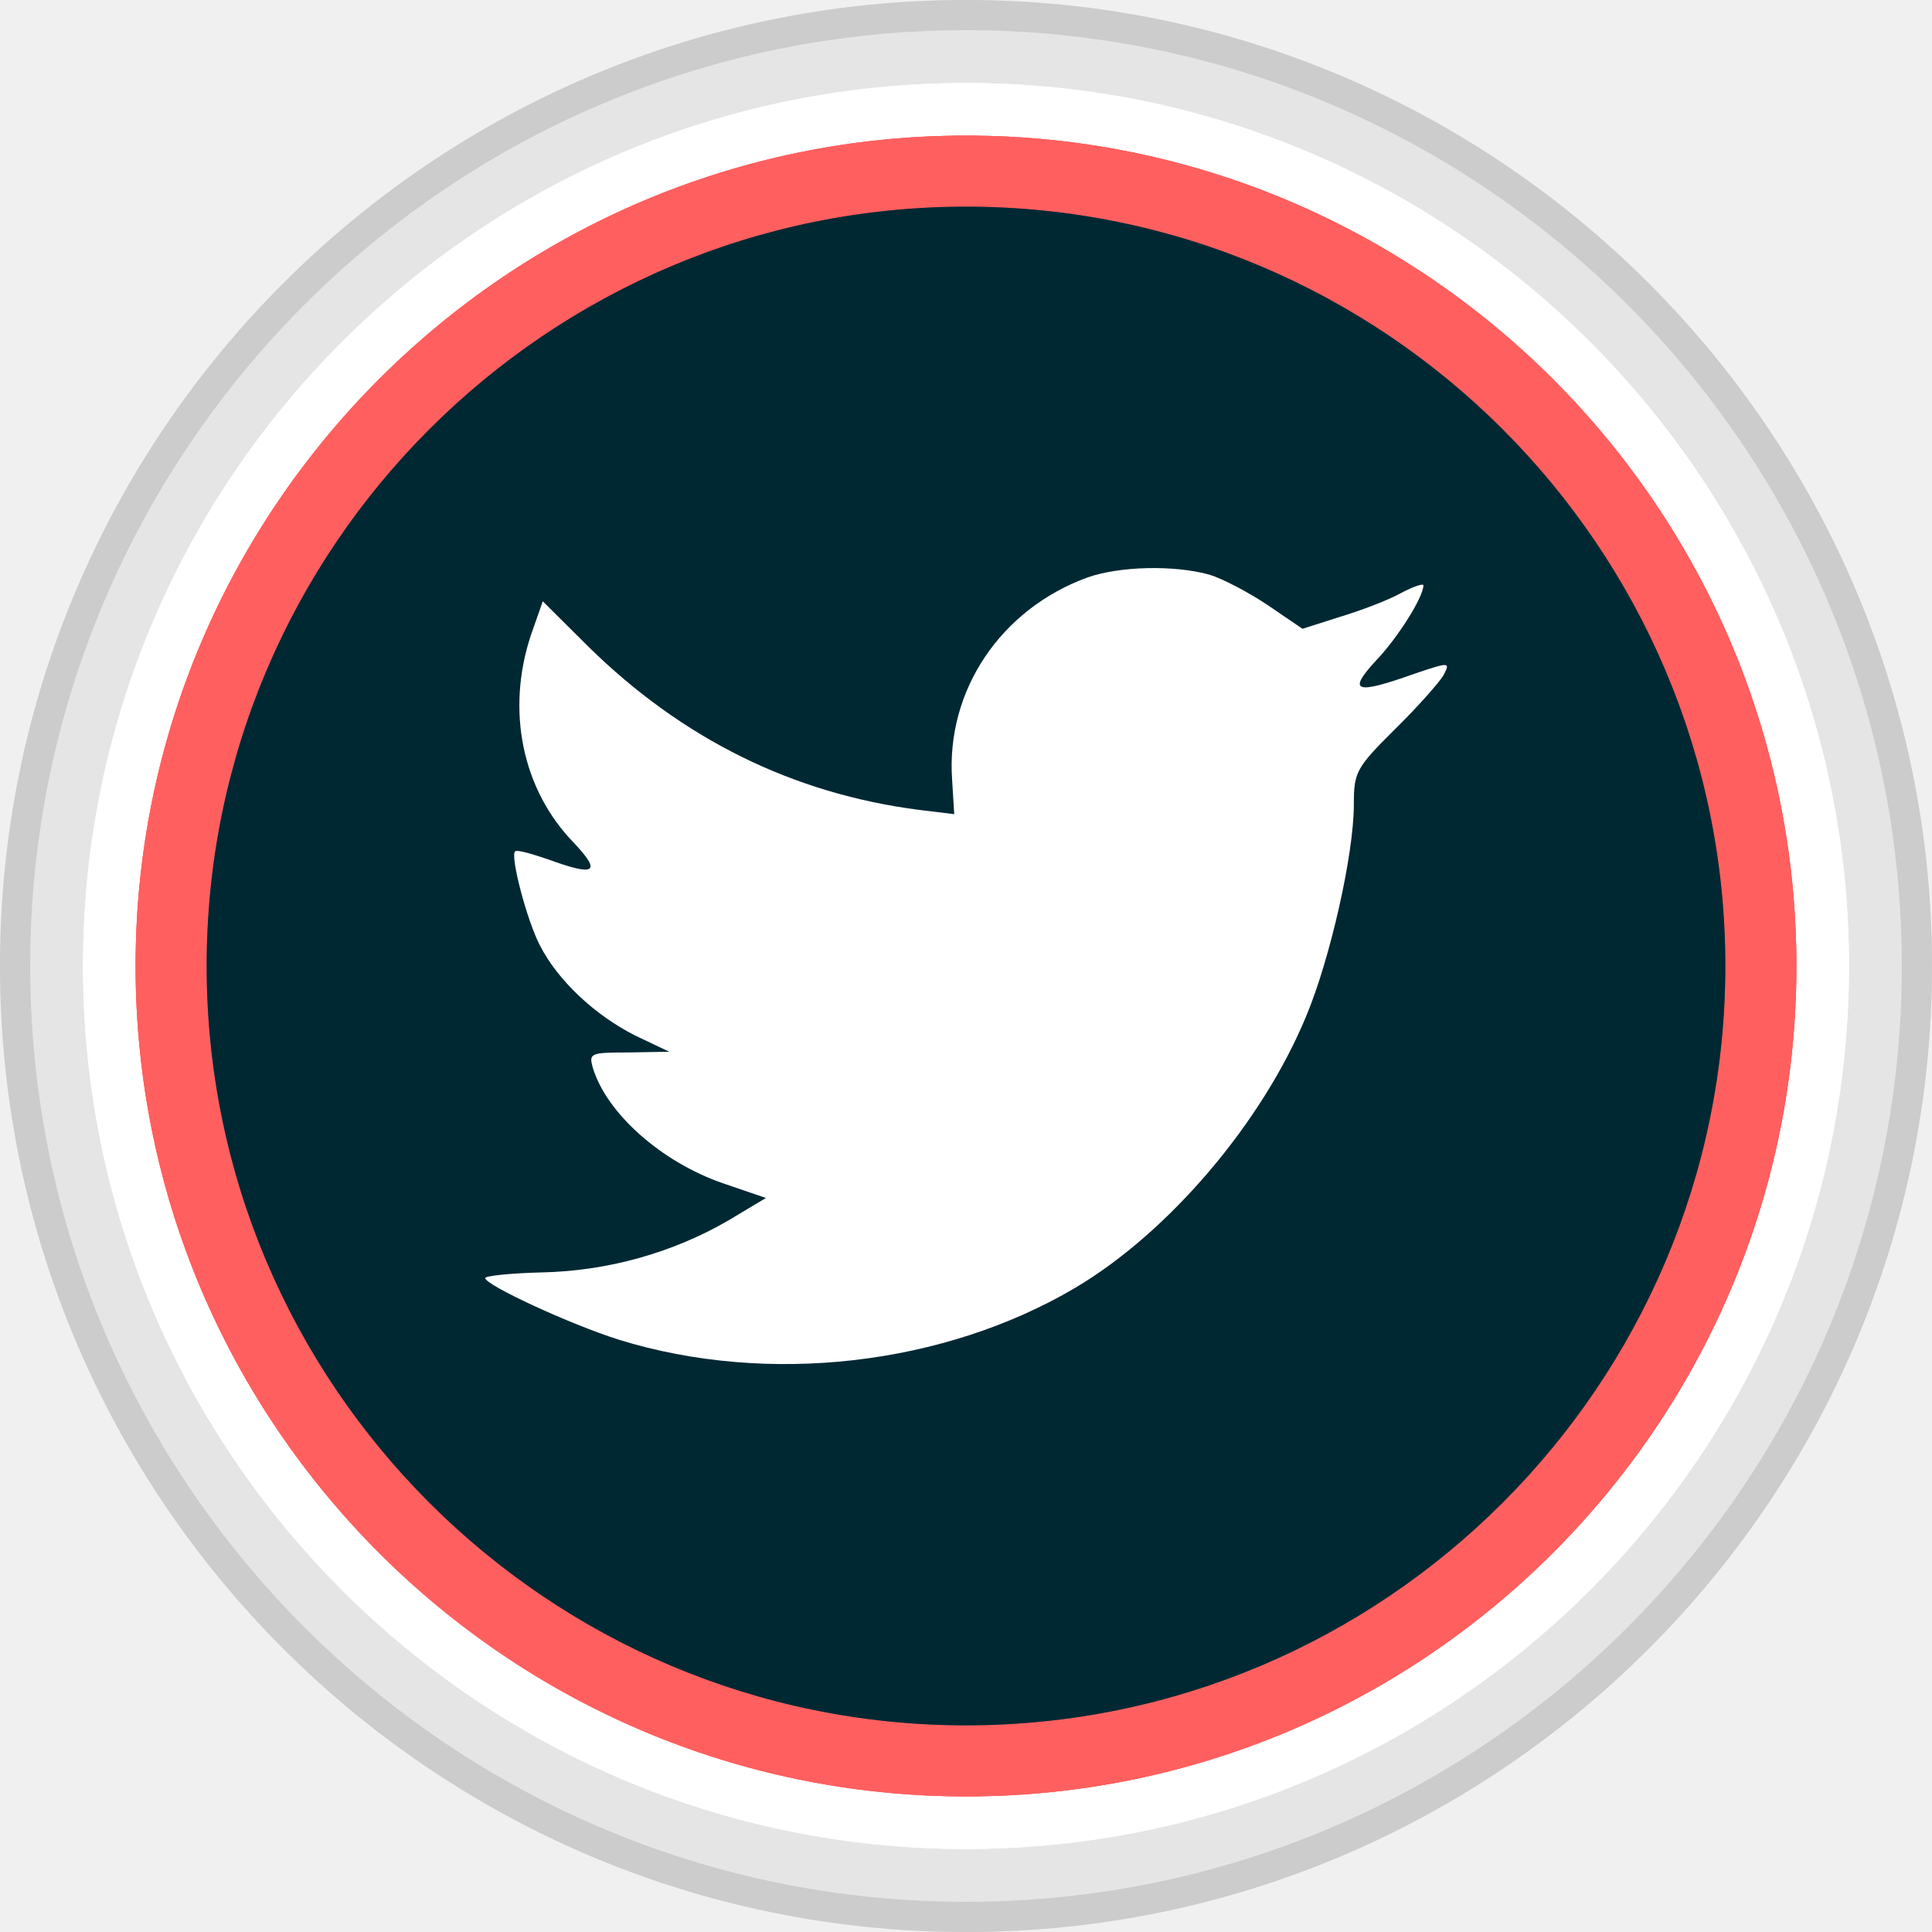
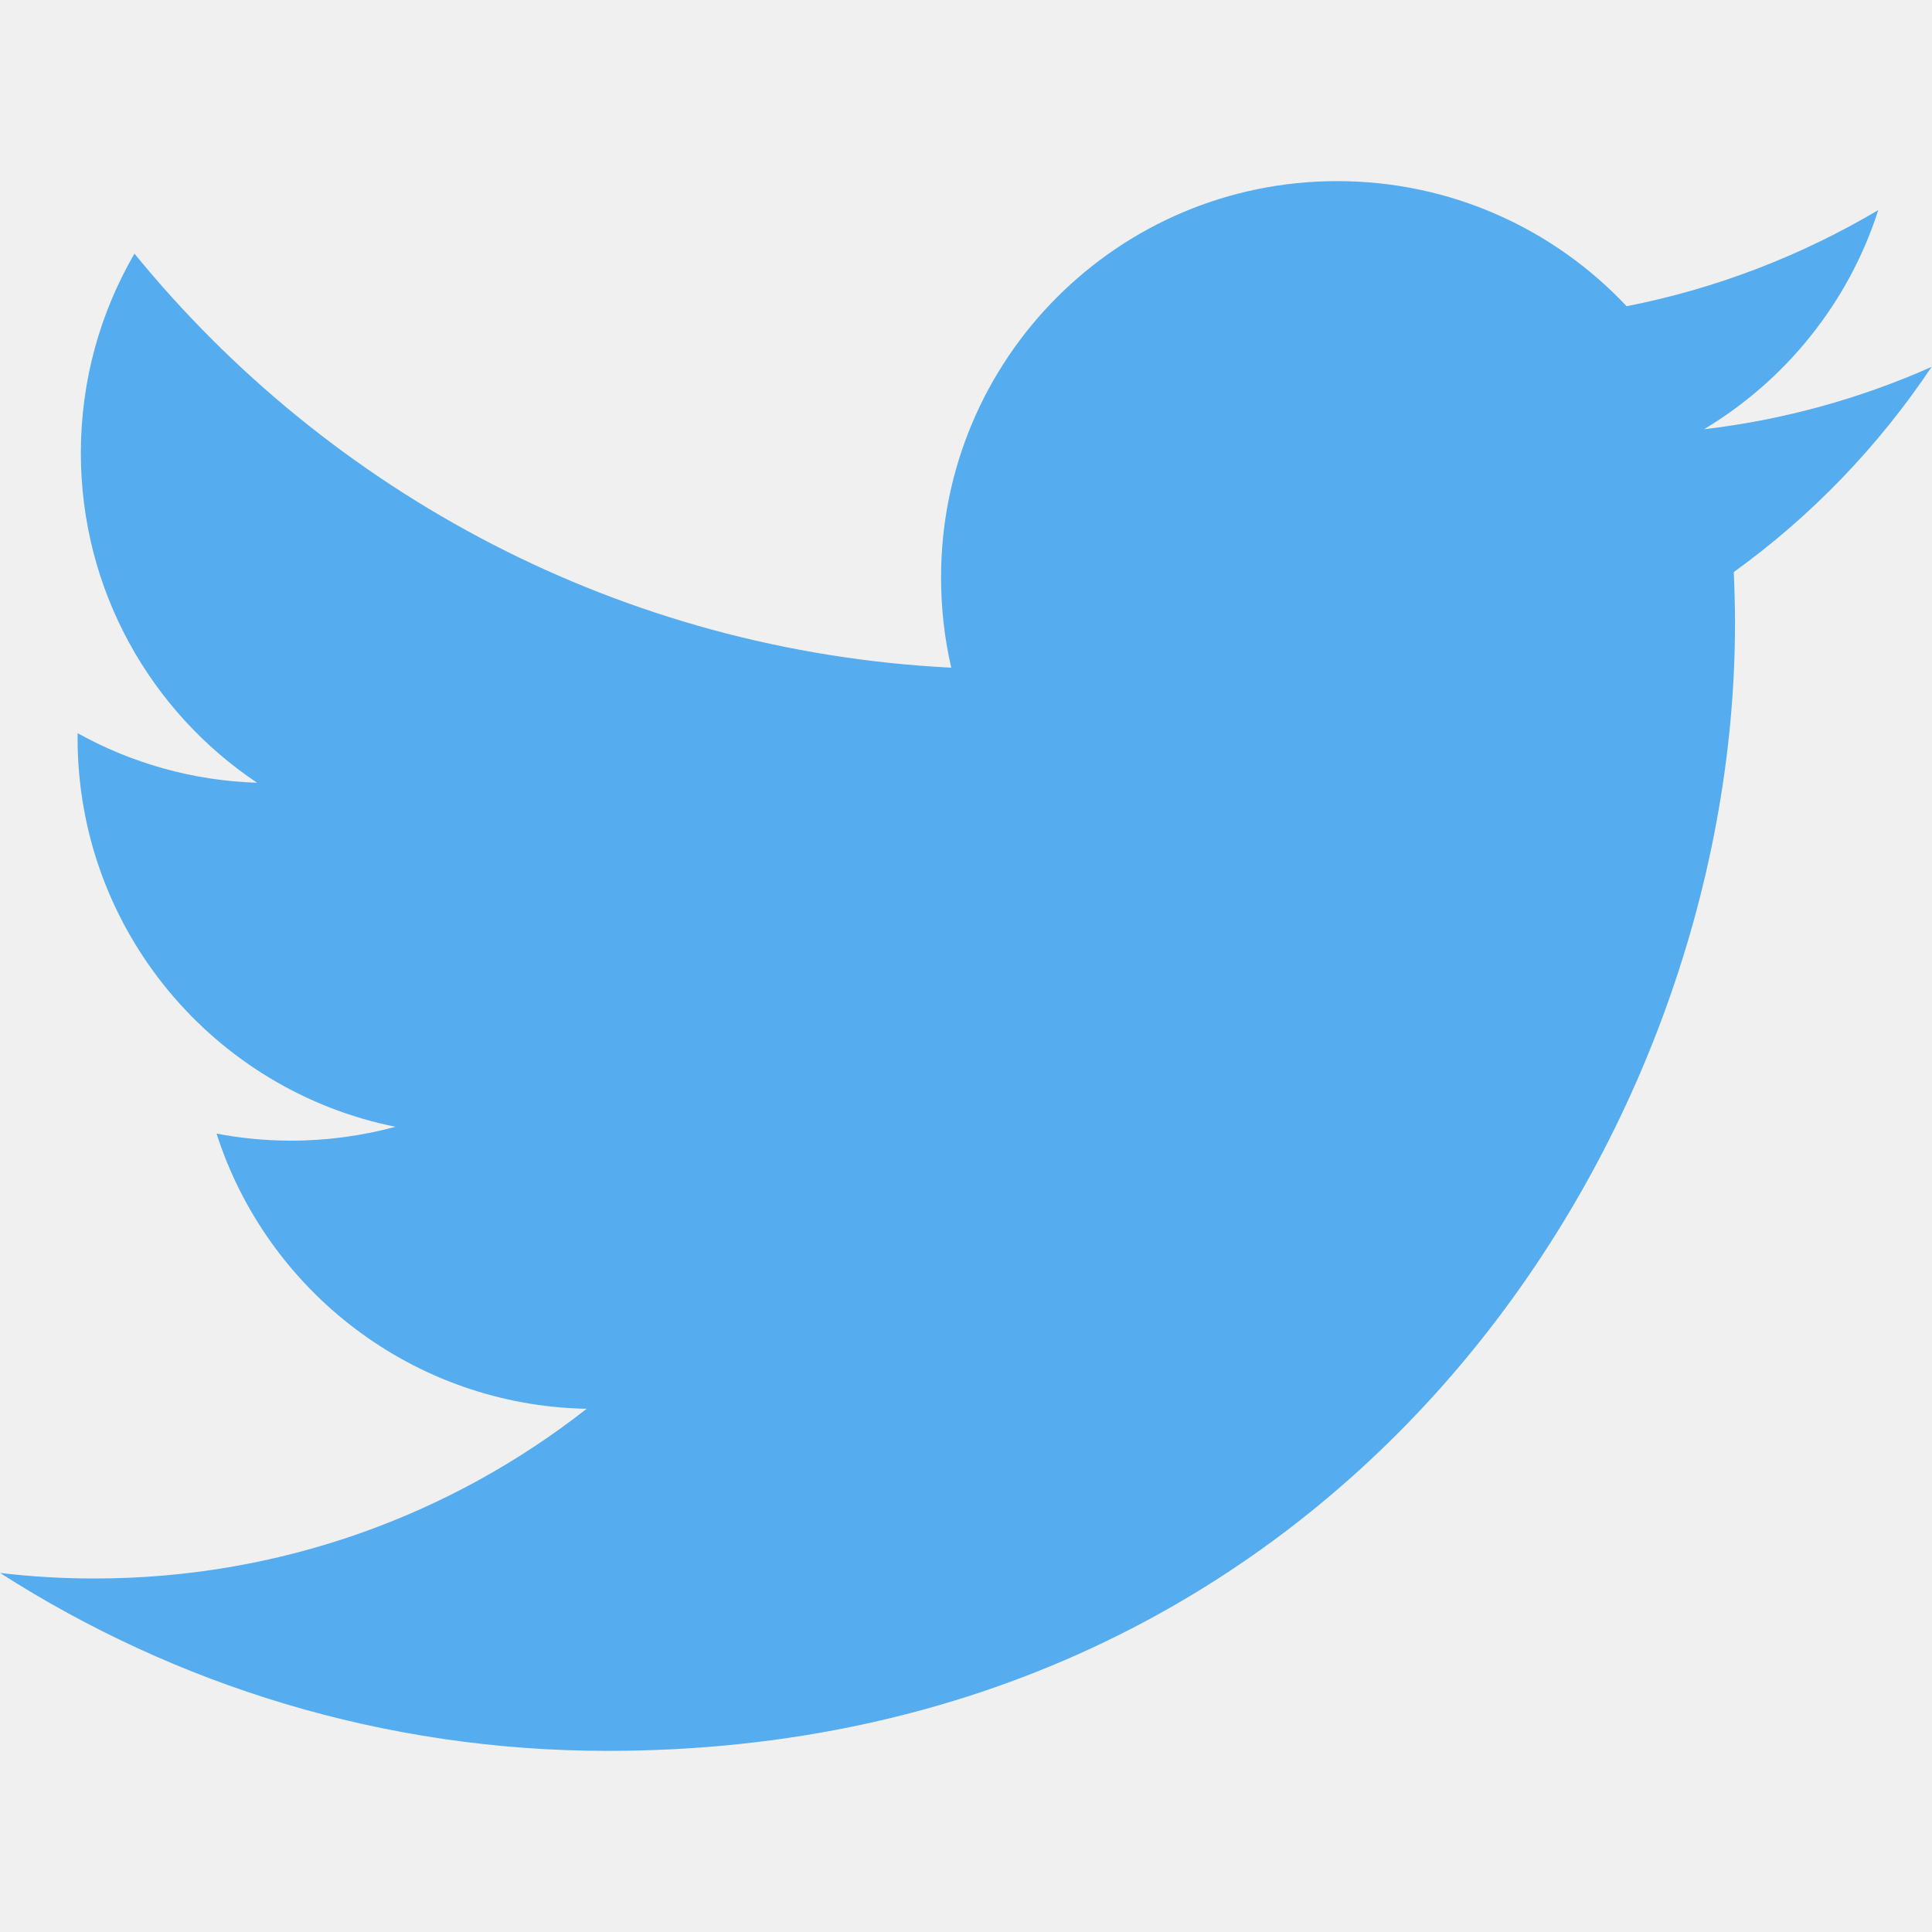
- <svg xmlns="http://www.w3.org/2000/svg" enable-background="new 0 0 32 32" version="1.1" viewBox="0 0 32 32" xml:space="preserve">
-   <g id="style_2">
-     <g>
-       <g>
-         <g opacity="0.4">
-           <path d="M16,31.75C7.315,31.75,0.25,24.685,0.25,16S7.315,0.25,16,0.25S31.75,7.315,31.75,16      S24.685,31.75,16,31.75z" fill="#E5E5E5" />
-           <path d="M16,0.5c8.547,0,15.5,6.953,15.5,15.5c0,8.547-6.953,15.5-15.5,15.5S0.5,24.547,0.5,16      C0.5,7.453,7.453,0.5,16,0.5 M16,0C7.178,0,0,7.178,0,16c0,8.822,7.178,16,16,16s16-7.178,16-16C32,7.178,24.822,0,16,0L16,0z" fill="#CCCCCC" />
-         </g>
-         <g>
-           <path d="M16,31.75C7.315,31.75,0.25,24.685,0.25,16S7.315,0.25,16,0.25S31.75,7.315,31.75,16      S24.685,31.75,16,31.75z" fill="#E5E5E5" />
-           <path d="M16,0.5c8.547,0,15.5,6.953,15.5,15.5c0,8.547-6.953,15.5-15.5,15.5S0.5,24.547,0.5,16      C0.5,7.453,7.453,0.5,16,0.5 M16,0C7.178,0,0,7.178,0,16c0,8.822,7.178,16,16,16s16-7.178,16-16C32,7.178,24.822,0,16,0L16,0z" fill="#CCCCCC" />
-         </g>
-       </g>
-       <g>
-         <path d="M16,30.625C7.936,30.625,1.375,24.064,1.375,16C1.375,7.936,7.936,1.375,16,1.375S30.625,7.936,30.625,16     C30.625,24.064,24.064,30.625,16,30.625z" fill="#FFFFFF" />
-         <path d="M16,30.625C7.936,30.625,1.375,24.064,1.375,16C1.375,7.936,7.936,1.375,16,1.375S30.625,7.936,30.625,16     C30.625,24.064,24.064,30.625,16,30.625z" fill="#FFFFFF" />
-       </g>
-       <g>
-         <g opacity="0.4">
-           <path d="M16,29.754c-7.584,0-13.754-6.17-13.754-13.754C2.246,8.416,8.416,2.246,16,2.246      S29.754,8.416,29.754,16C29.754,23.584,23.584,29.754,16,29.754z" fill="#FF5F5F" />
-         </g>
-         <path d="M16,29.754c-7.584,0-13.754-6.17-13.754-13.754C2.246,8.416,8.416,2.246,16,2.246S29.754,8.416,29.754,16     C29.754,23.584,23.584,29.754,16,29.754z" fill="#FF5F5F" />
-       </g>
-       <g>
-         <g opacity="0.4">
-           <path d="M16,29.754c-7.584,0-13.754-6.17-13.754-13.754C2.246,8.416,8.416,2.246,16,2.246      S29.754,8.416,29.754,16C29.754,23.584,23.584,29.754,16,29.754z" fill="#FF5F5F" />
-         </g>
-         <path d="M16,29.754c-7.584,0-13.754-6.17-13.754-13.754C2.246,8.416,8.416,2.246,16,2.246S29.754,8.416,29.754,16     C29.754,23.584,23.584,29.754,16,29.754z" fill="#FF5F5F" />
-       </g>
-       <g>
-         <g opacity="0.4">
-           <path d="M16,28.577C9.065,28.577,3.423,22.935,3.423,16C3.423,9.065,9.065,3.423,16,3.423      S28.577,9.065,28.577,16C28.577,22.935,22.935,28.577,16,28.577z" fill="#002833" />
-         </g>
-         <path d="M16,28.577C9.065,28.577,3.423,22.935,3.423,16C3.423,9.065,9.065,3.423,16,3.423S28.577,9.065,28.577,16     C28.577,22.935,22.935,28.577,16,28.577z" fill="#002833" />
-       </g>
-     </g>
-   </g>
-   <g id="style_2_1_">
-     <path d="M18.014,9.564c-1.439,0.523-2.348,1.874-2.244,3.351l0.035,0.57l-0.576-0.07   c-2.094-0.268-3.925-1.175-5.479-2.7L8.99,9.959l-0.196,0.559c-0.414,1.245-0.149,2.56,0.714,3.445   c0.46,0.489,0.356,0.559-0.437,0.268c-0.276-0.093-0.518-0.163-0.541-0.128c-0.08,0.082,0.196,1.14,0.414,1.559   c0.299,0.582,0.909,1.152,1.577,1.49l0.564,0.268l-0.667,0.012c-0.644,0-0.667,0.012-0.598,0.257   c0.23,0.756,1.139,1.559,2.152,1.909l0.714,0.244l-0.621,0.372c-0.921,0.536-2.003,0.838-3.085,0.861   c-0.519,0.012-0.944,0.058-0.944,0.093c0,0.116,1.405,0.767,2.221,1.024c2.451,0.756,5.364,0.43,7.551-0.861   c1.554-0.92,3.107-2.746,3.833-4.516c0.392-0.942,0.783-2.665,0.783-3.49c0-0.536,0.035-0.605,0.679-1.245   c0.38-0.372,0.737-0.779,0.806-0.896c0.115-0.221,0.103-0.221-0.483-0.024c-0.978,0.349-1.117,0.303-0.633-0.221   c0.356-0.372,0.783-1.047,0.783-1.245c0-0.035-0.172,0.023-0.369,0.128c-0.207,0.116-0.667,0.291-1.013,0.395l-0.621,0.198   l-0.564-0.385c-0.311-0.209-0.748-0.442-0.978-0.512C19.442,9.355,18.544,9.378,18.014,9.564z" fill="#FFFFFF" />
-   </g>
+ <svg xmlns="http://www.w3.org/2000/svg" enable-background="new 0 0 32 32" height="32px" id="Layer_1" version="1.0" viewBox="0 0 32 32" width="32px" xml:space="preserve">
+   <path d="M31.993,6.077C30.816,6.6,29.552,6.953,28.223,7.11c1.355-0.812,2.396-2.098,2.887-3.63  c-1.269,0.751-2.673,1.299-4.168,1.592C25.744,3.797,24.038,3,22.149,3c-3.625,0-6.562,2.938-6.562,6.563  c0,0.514,0.057,1.016,0.169,1.496C10.301,10.785,5.465,8.172,2.227,4.201c-0.564,0.97-0.888,2.097-0.888,3.3  c0,2.278,1.159,4.286,2.919,5.464c-1.075-0.035-2.087-0.329-2.972-0.821c-0.001,0.027-0.001,0.056-0.001,0.082  c0,3.181,2.262,5.834,5.265,6.437c-0.55,0.149-1.13,0.23-1.729,0.23c-0.424,0-0.834-0.041-1.234-0.117  c0.834,2.606,3.259,4.504,6.13,4.558c-2.245,1.76-5.075,2.811-8.15,2.811c-0.53,0-1.053-0.031-1.566-0.092  C2.905,27.913,6.355,29,10.062,29c12.072,0,18.675-10.001,18.675-18.675c0-0.284-0.008-0.568-0.02-0.85  C30,8.55,31.112,7.395,31.993,6.077z" fill="#55ACEE" />
+   <g />
+   <g />
+   <g />
+   <g />
+   <g />
+   <g />
</svg>
